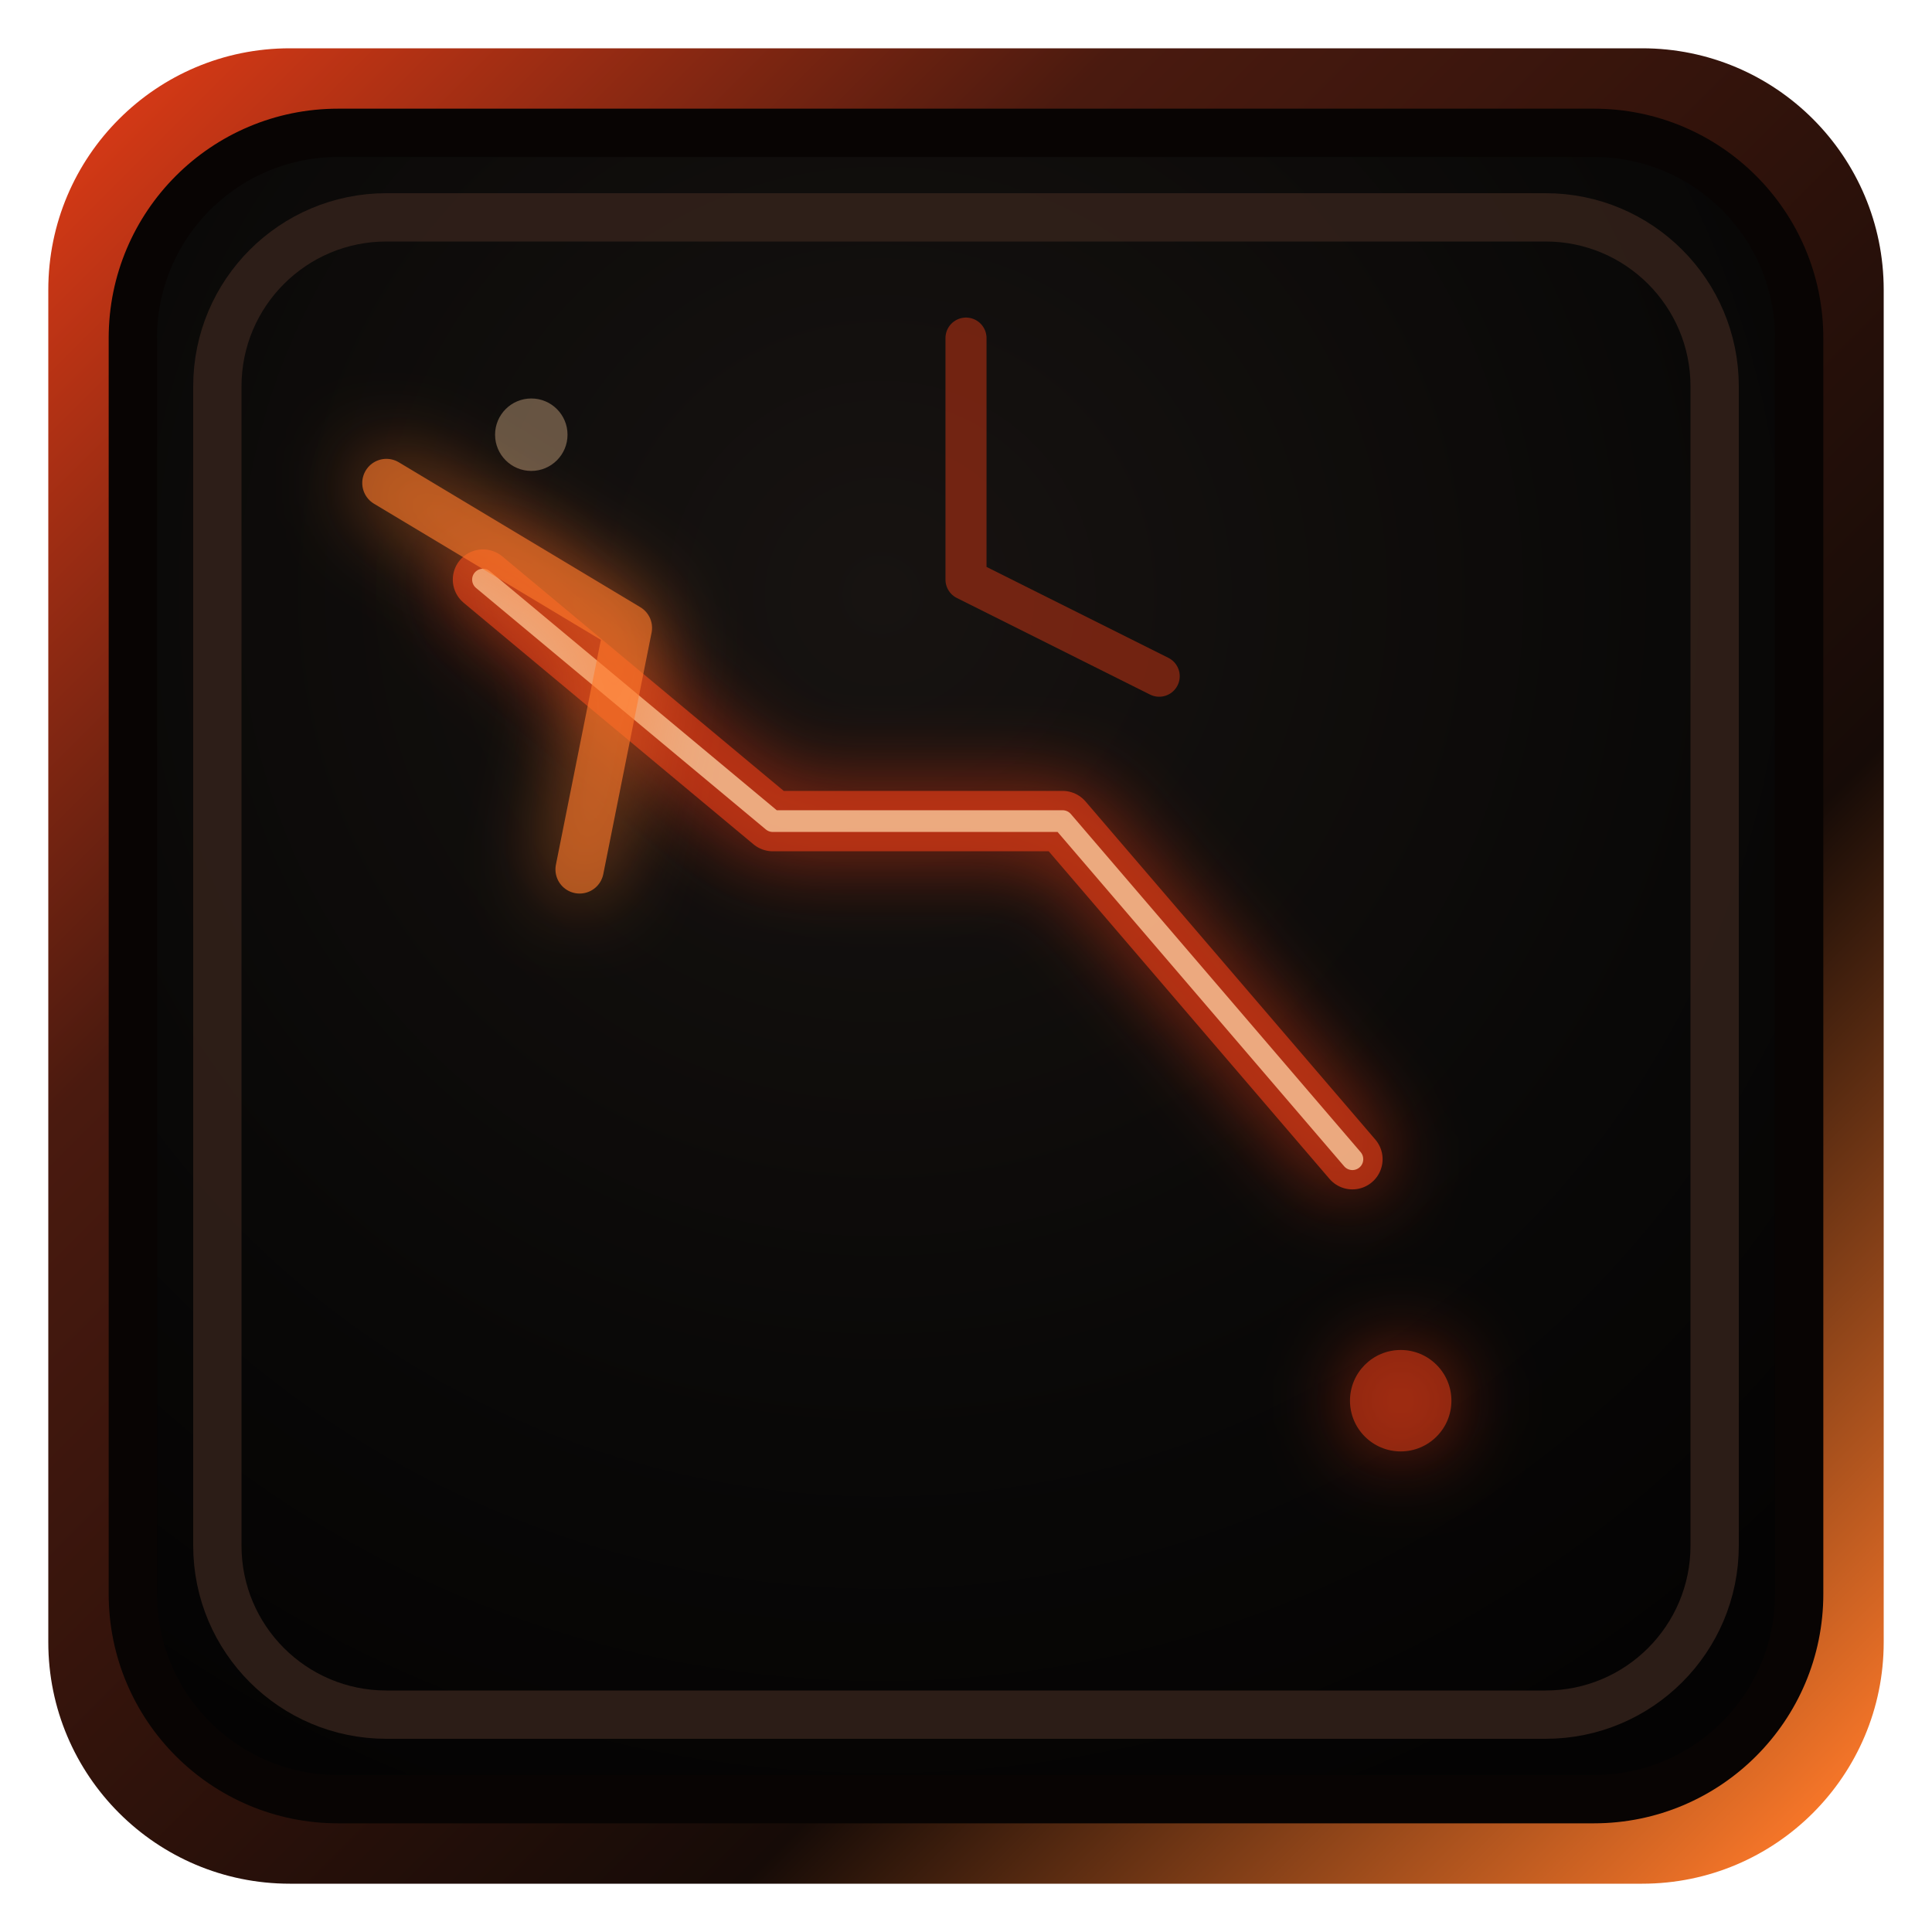
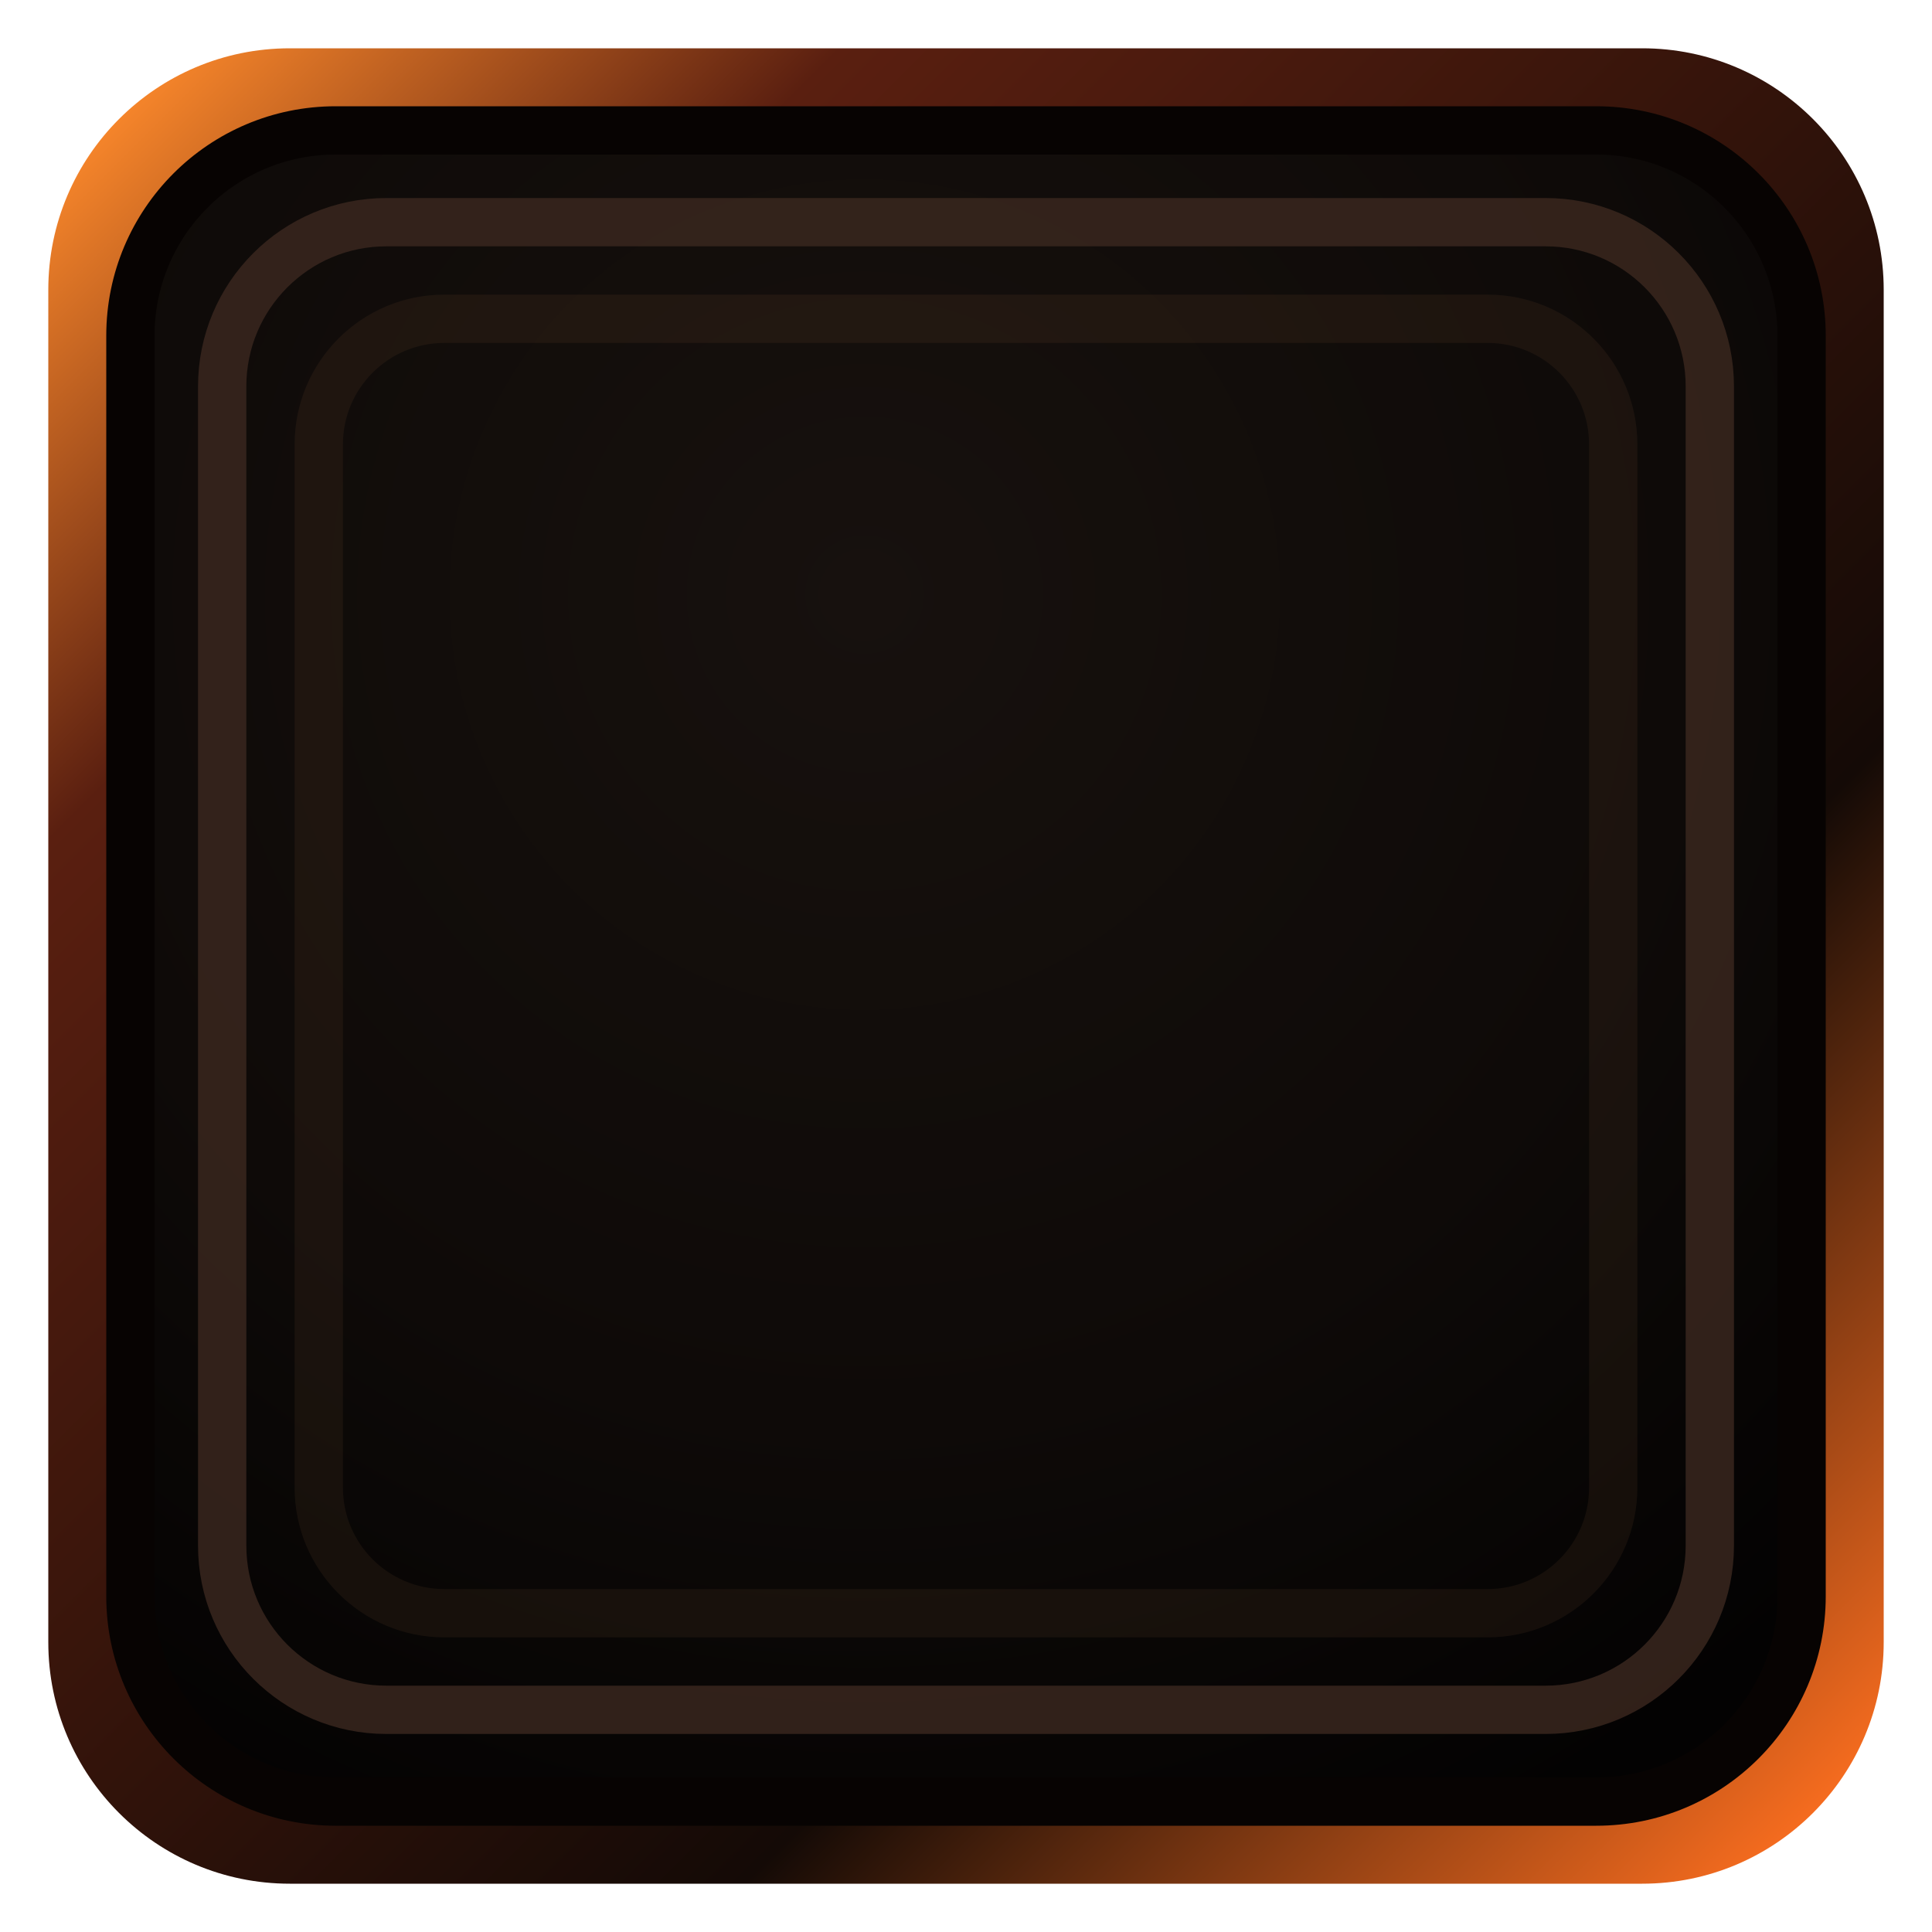
<svg xmlns="http://www.w3.org/2000/svg" width="40" height="40" viewBox="0 0 40 40" fill="none">
  <defs>
    <linearGradient id="rim" x1="2" y1="2" x2="38" y2="38" gradientUnits="userSpaceOnUse">
-       <stop offset="0" stop-color="#D93A16" />
-       <stop offset="0.28" stop-color="#4A1A0F" />
-       <stop offset="0.7" stop-color="#160B07" />
-       <stop offset="1" stop-color="#FF7A2A" />
+       <stop offset="0" stop-color="#FF8B2C" />
+       <stop offset="0.2" stop-color="#5A1F10" />
+       <stop offset="0.7" stop-color="#140A06" />
+       <stop offset="1" stop-color="#FF7020" />
    </linearGradient>
-     <radialGradient id="basalt" cx="0.45" cy="0.28" r="0.78">
-       <stop offset="0" stop-color="#171311" />
-       <stop offset="0.65" stop-color="#090807" />
-       <stop offset="1" stop-color="#040303" />
+     <radialGradient id="stone" cx="0.44" cy="0.28" r="0.82">
+       <stop offset="0" stop-color="#17110E" />
+       <stop offset="0.6" stop-color="#0E0A08" />
+       <stop offset="1" stop-color="#030202" />
    </radialGradient>
-     <filter id="lavaGlow" x="-8" y="-8" width="56" height="56" color-interpolation-filters="sRGB">
-       <feGaussianBlur stdDeviation="0.85" result="blur" />
-       <feMerge>
-         <feMergeNode in="blur" />
-         <feMergeNode in="SourceGraphic" />
-       </feMerge>
-     </filter>
  </defs>
  <rect x="1" y="1" width="38" height="38" rx="5" fill="url(#rim)" />
-   <rect x="2.75" y="2.75" width="34.5" height="34.5" rx="4.25" fill="url(#basalt)" stroke="#080403" stroke-width="1" />
-   <rect x="4.5" y="4.5" width="31" height="31" rx="3.5" stroke="#35231B" stroke-opacity="0.82" stroke-width="1" />
-   <path d="M10 12 L16 17 L22 17 L28 24" stroke="#D93A16" stroke-width="1.25" stroke-linecap="round" stroke-linejoin="round" stroke-opacity="0.7" filter="url(#lavaGlow)" />
-   <path d="M10 12 L16 17 L22 17 L28 24" stroke="#FFD1A3" stroke-width="0.45" stroke-linecap="round" stroke-linejoin="round" stroke-opacity="0.75" />
-   <path d="M8 10 L13 13 L12 18" stroke="#FF7A2A" stroke-width="1" stroke-linecap="round" stroke-linejoin="round" stroke-opacity="0.62" filter="url(#lavaGlow)" />
-   <path d="M20 7 L20 12 L24 14" stroke="#D93A16" stroke-width="0.85" stroke-linecap="round" stroke-linejoin="round" stroke-opacity="0.48" />
-   <circle cx="29" cy="29" r="1.05" fill="#D93A16" fill-opacity="0.58" filter="url(#lavaGlow)" />
-   <circle cx="11" cy="9" r="0.75" fill="#FFD1A3" fill-opacity="0.36" />
+   <rect x="2.7" y="2.7" width="34.6" height="34.6" rx="4.25" fill="url(#stone)" stroke="#070302" stroke-width="1" />
+   <rect x="4.6" y="4.6" width="30.8" height="30.8" rx="3.4" stroke="#3B281F" stroke-opacity="0.82" stroke-width="1" />
+   <rect x="6.6" y="6.6" width="26.8" height="26.8" rx="2.6" stroke="#FFB36B" stroke-opacity="0.06" stroke-width="1" />
</svg>
